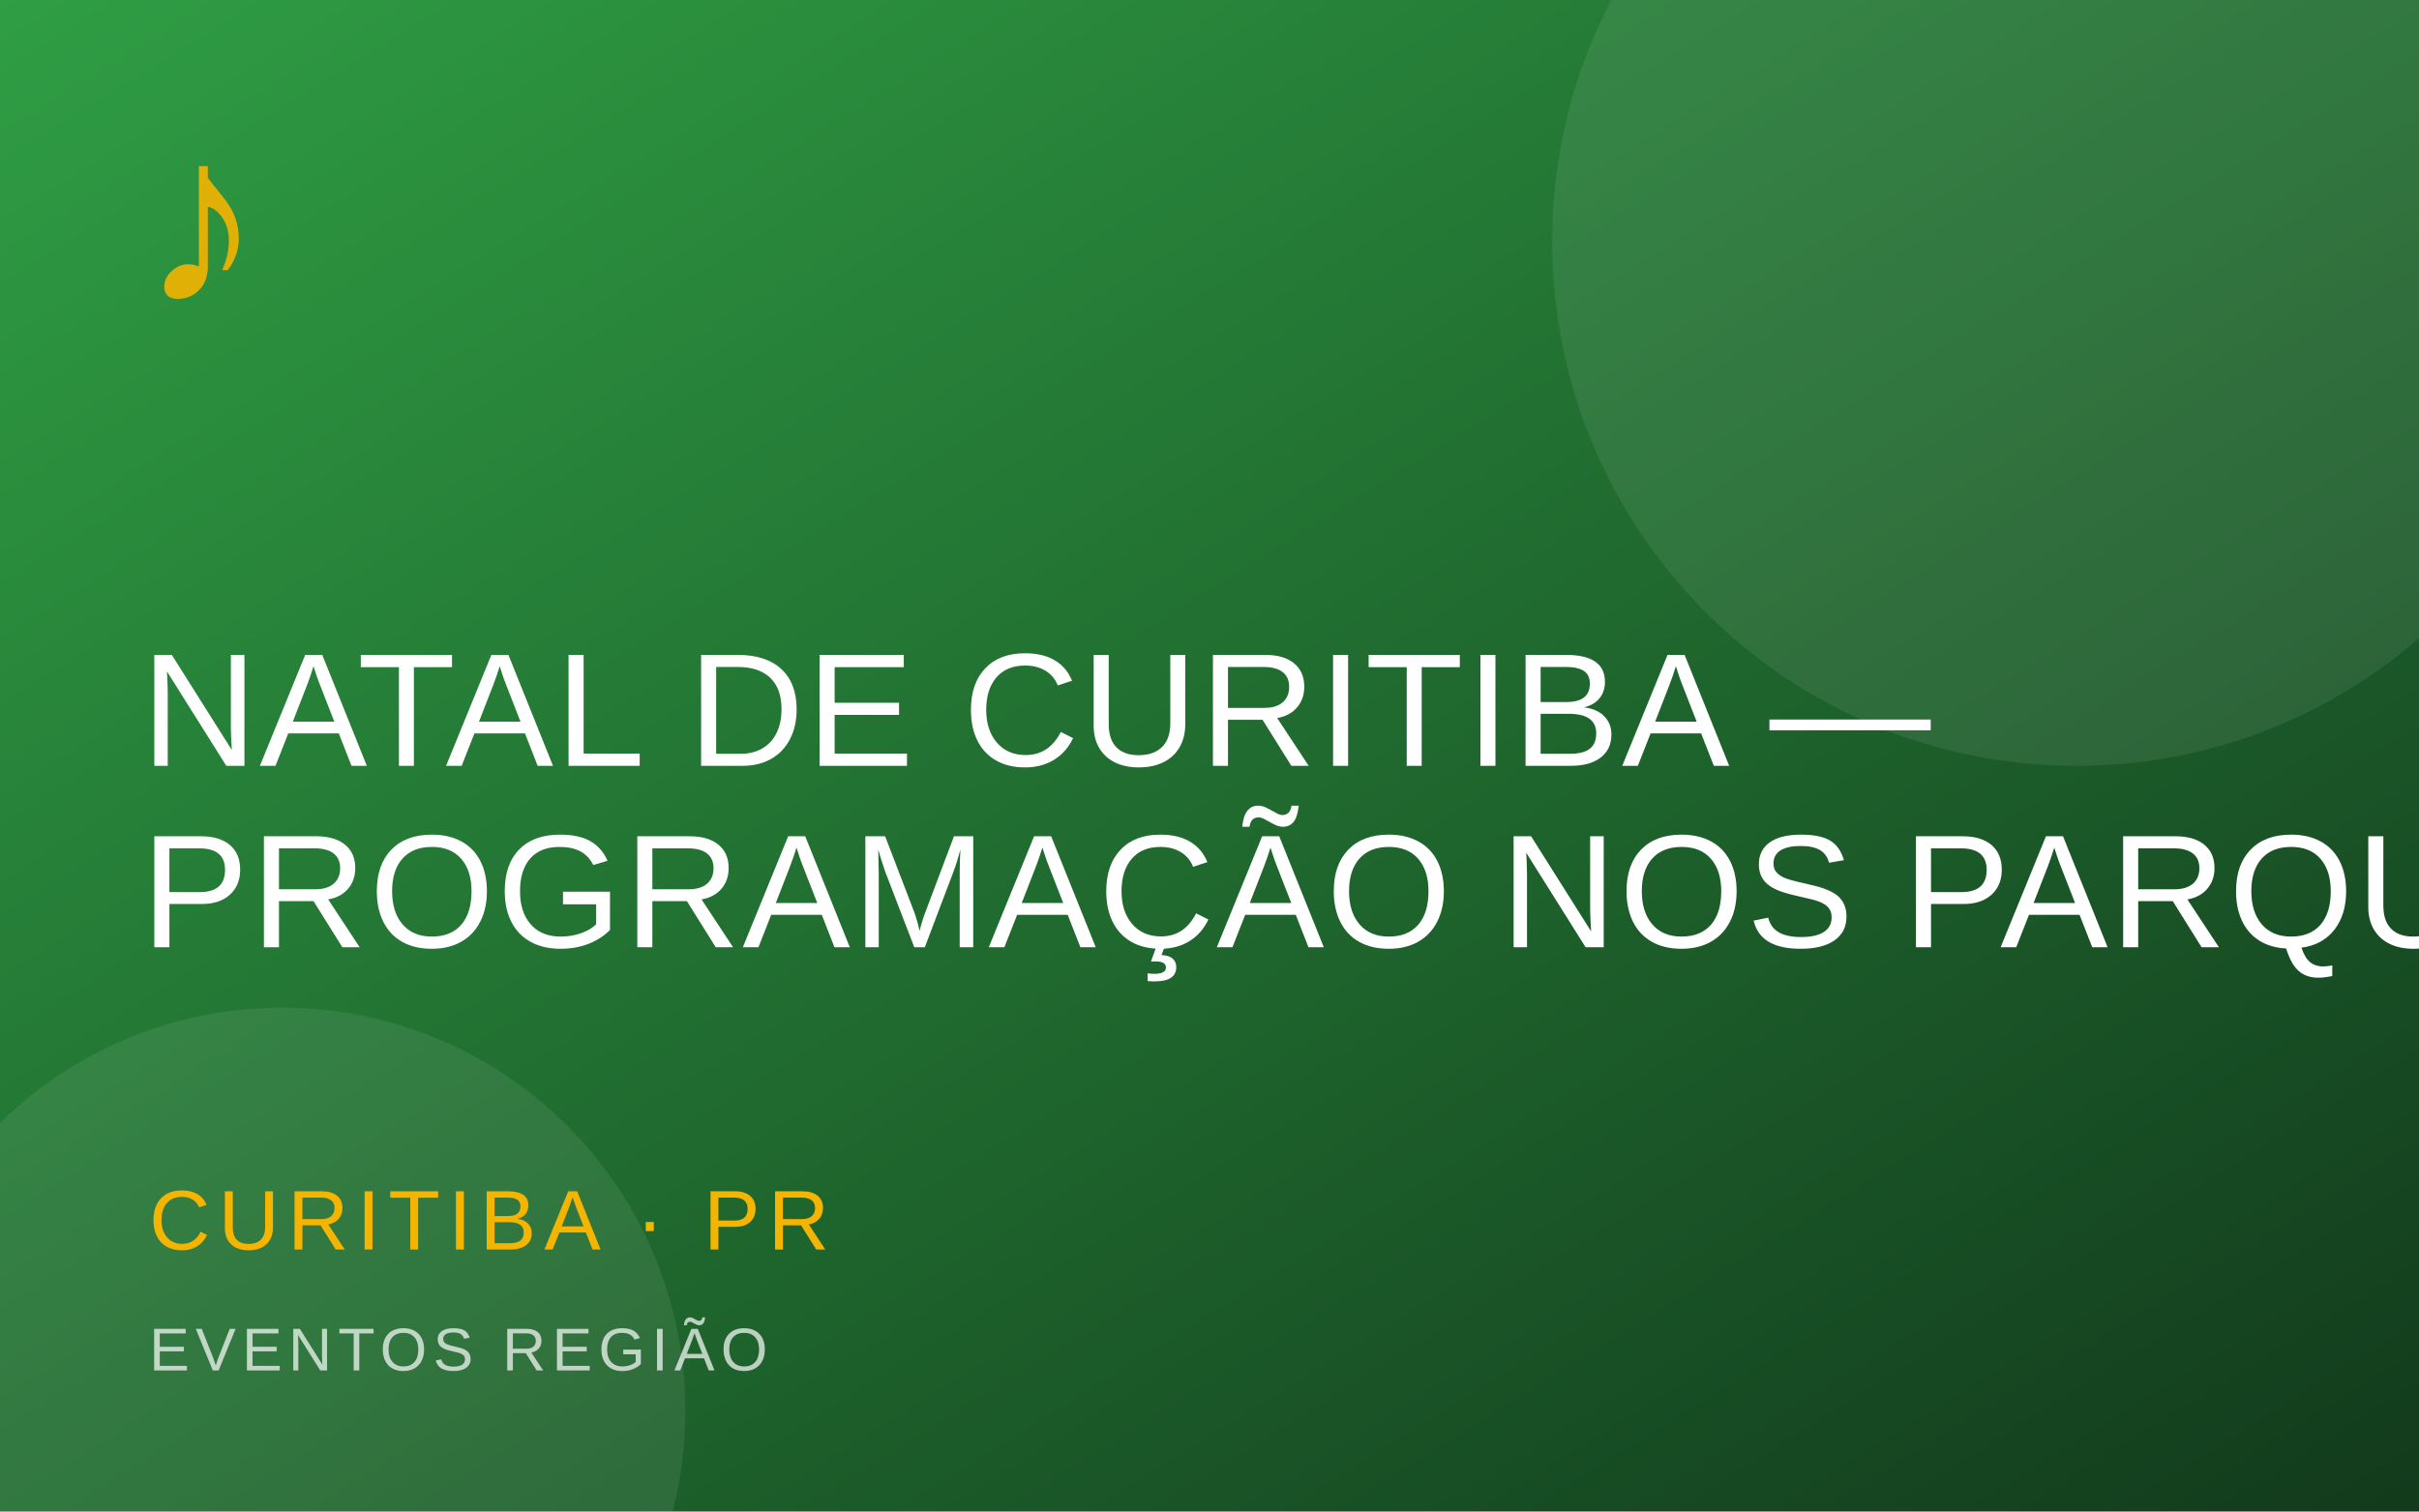
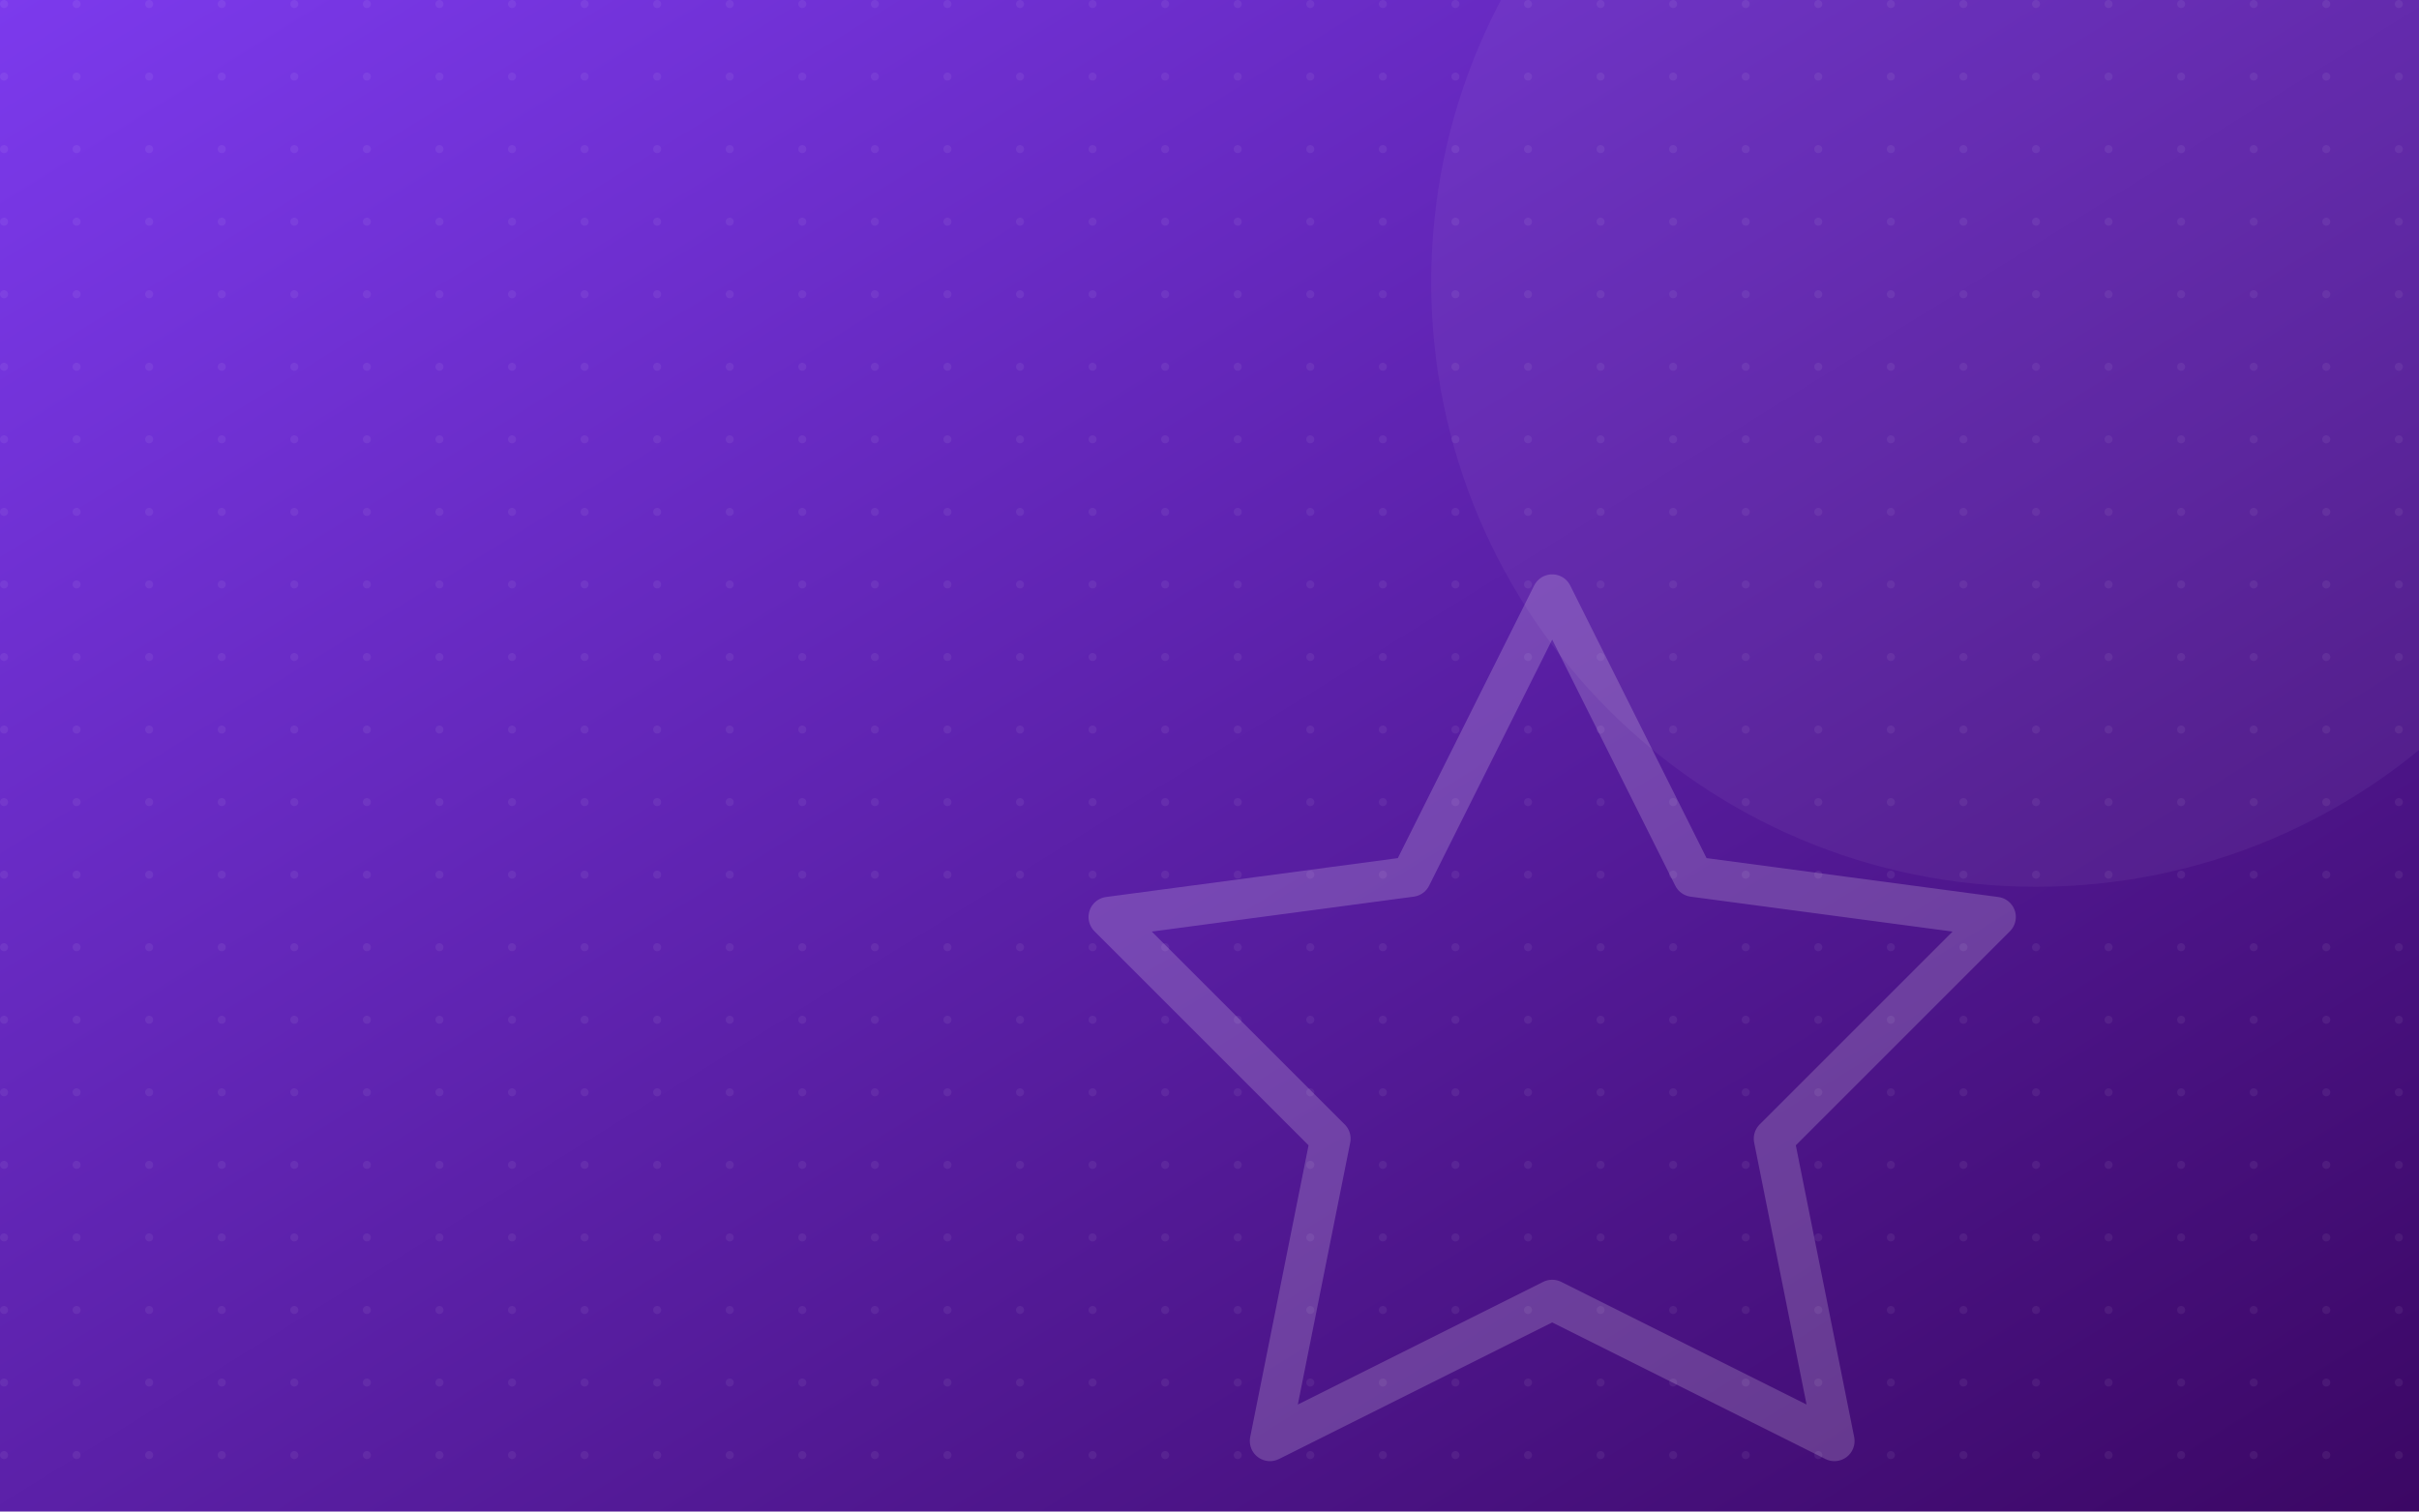
- <svg xmlns="http://www.w3.org/2000/svg" width="1200" height="750" viewBox="0 0 1200 750" font-family="Bebas Neue, Arial, sans-serif">
+ <svg xmlns="http://www.w3.org/2000/svg" width="1200" height="750" viewBox="0 0 1200 750">
  <defs>
    <linearGradient id="g" x1="0" y1="0" x2="1" y2="1">
-       <stop offset="0" stop-color="#2f9e44" />
-       <stop offset="1" stop-color="#123a1c" />
+       <stop offset="0" stop-color="#7c3aed" />
+       <stop offset="1" stop-color="#3b0764" />
    </linearGradient>
+     <pattern id="pontos" width="36" height="36" patternUnits="userSpaceOnUse">
+       <circle cx="2" cy="2" r="2" fill="#ffffff" opacity="0.06" />
+     </pattern>
  </defs>
  <rect width="1200" height="750" fill="url(#g)" />
-   <g fill="#ffffff" opacity="0.08">
-     <circle cx="1030" cy="120" r="260" />
-     <circle cx="140" cy="700" r="200" />
+   <rect width="1200" height="750" fill="url(#pontos)" />
+   <circle cx="1010" cy="140" r="300" fill="#ffffff" opacity="0.05" />
+   <g transform="translate(470 195) scale(5)" fill="none" stroke="#ffffff" stroke-opacity="0.18" stroke-width="4" stroke-linejoin="round">
+     <path d="M60 20 L74 48 L104 52 L82 74 L88 104 L60 90 L32 104 L38 74 L16 52 L46 48 Z" />
  </g>
-   <text x="70" y="150" fill="#f4b400" font-size="120" opacity="0.9">♪</text>
-   <text x="70" y="380" fill="#ffffff" font-size="80" letter-spacing="1">NATAL DE CURITIBA —</text>
-   <text x="70" y="470" fill="#ffffff" font-size="80" letter-spacing="1">PROGRAMAÇÃO NOS PARQUES</text>
-   <text x="74" y="620" fill="#f4b400" font-size="42" letter-spacing="4">CURITIBA · PR</text>
-   <text x="74" y="680" fill="#ffffff" opacity="0.7" font-size="30" letter-spacing="3">EVENTOS REGIÃO</text>
</svg>
